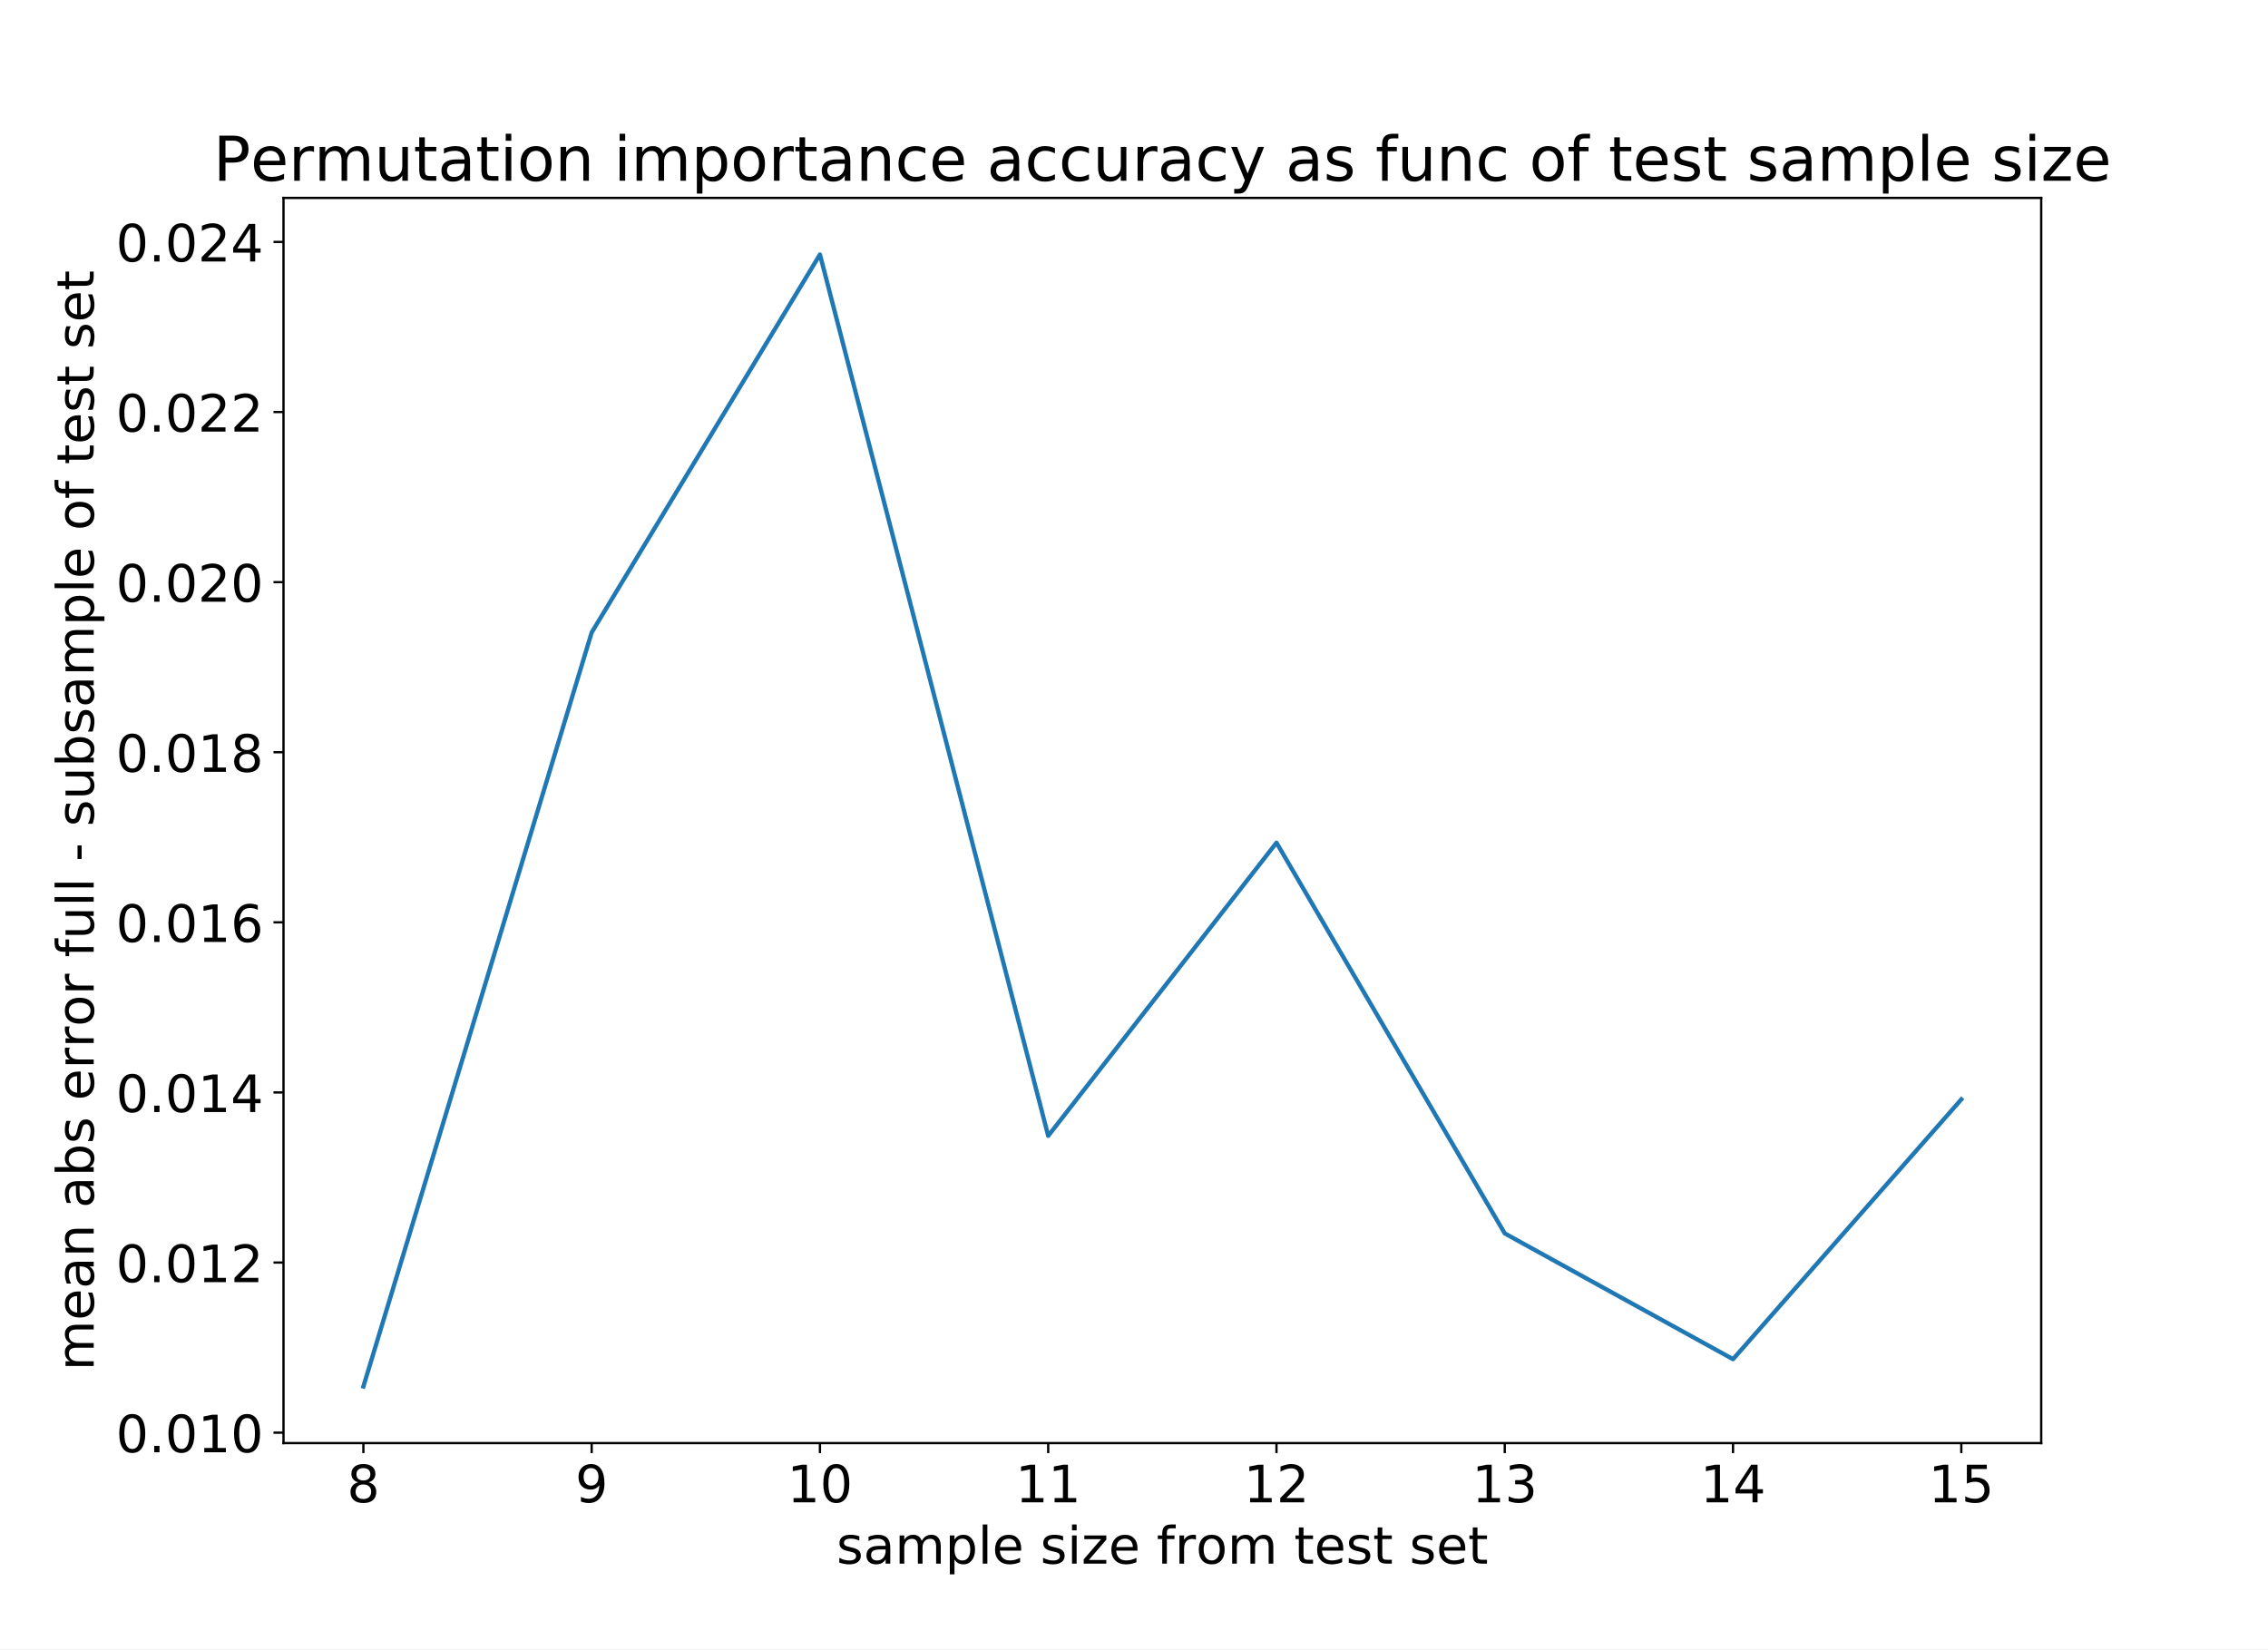
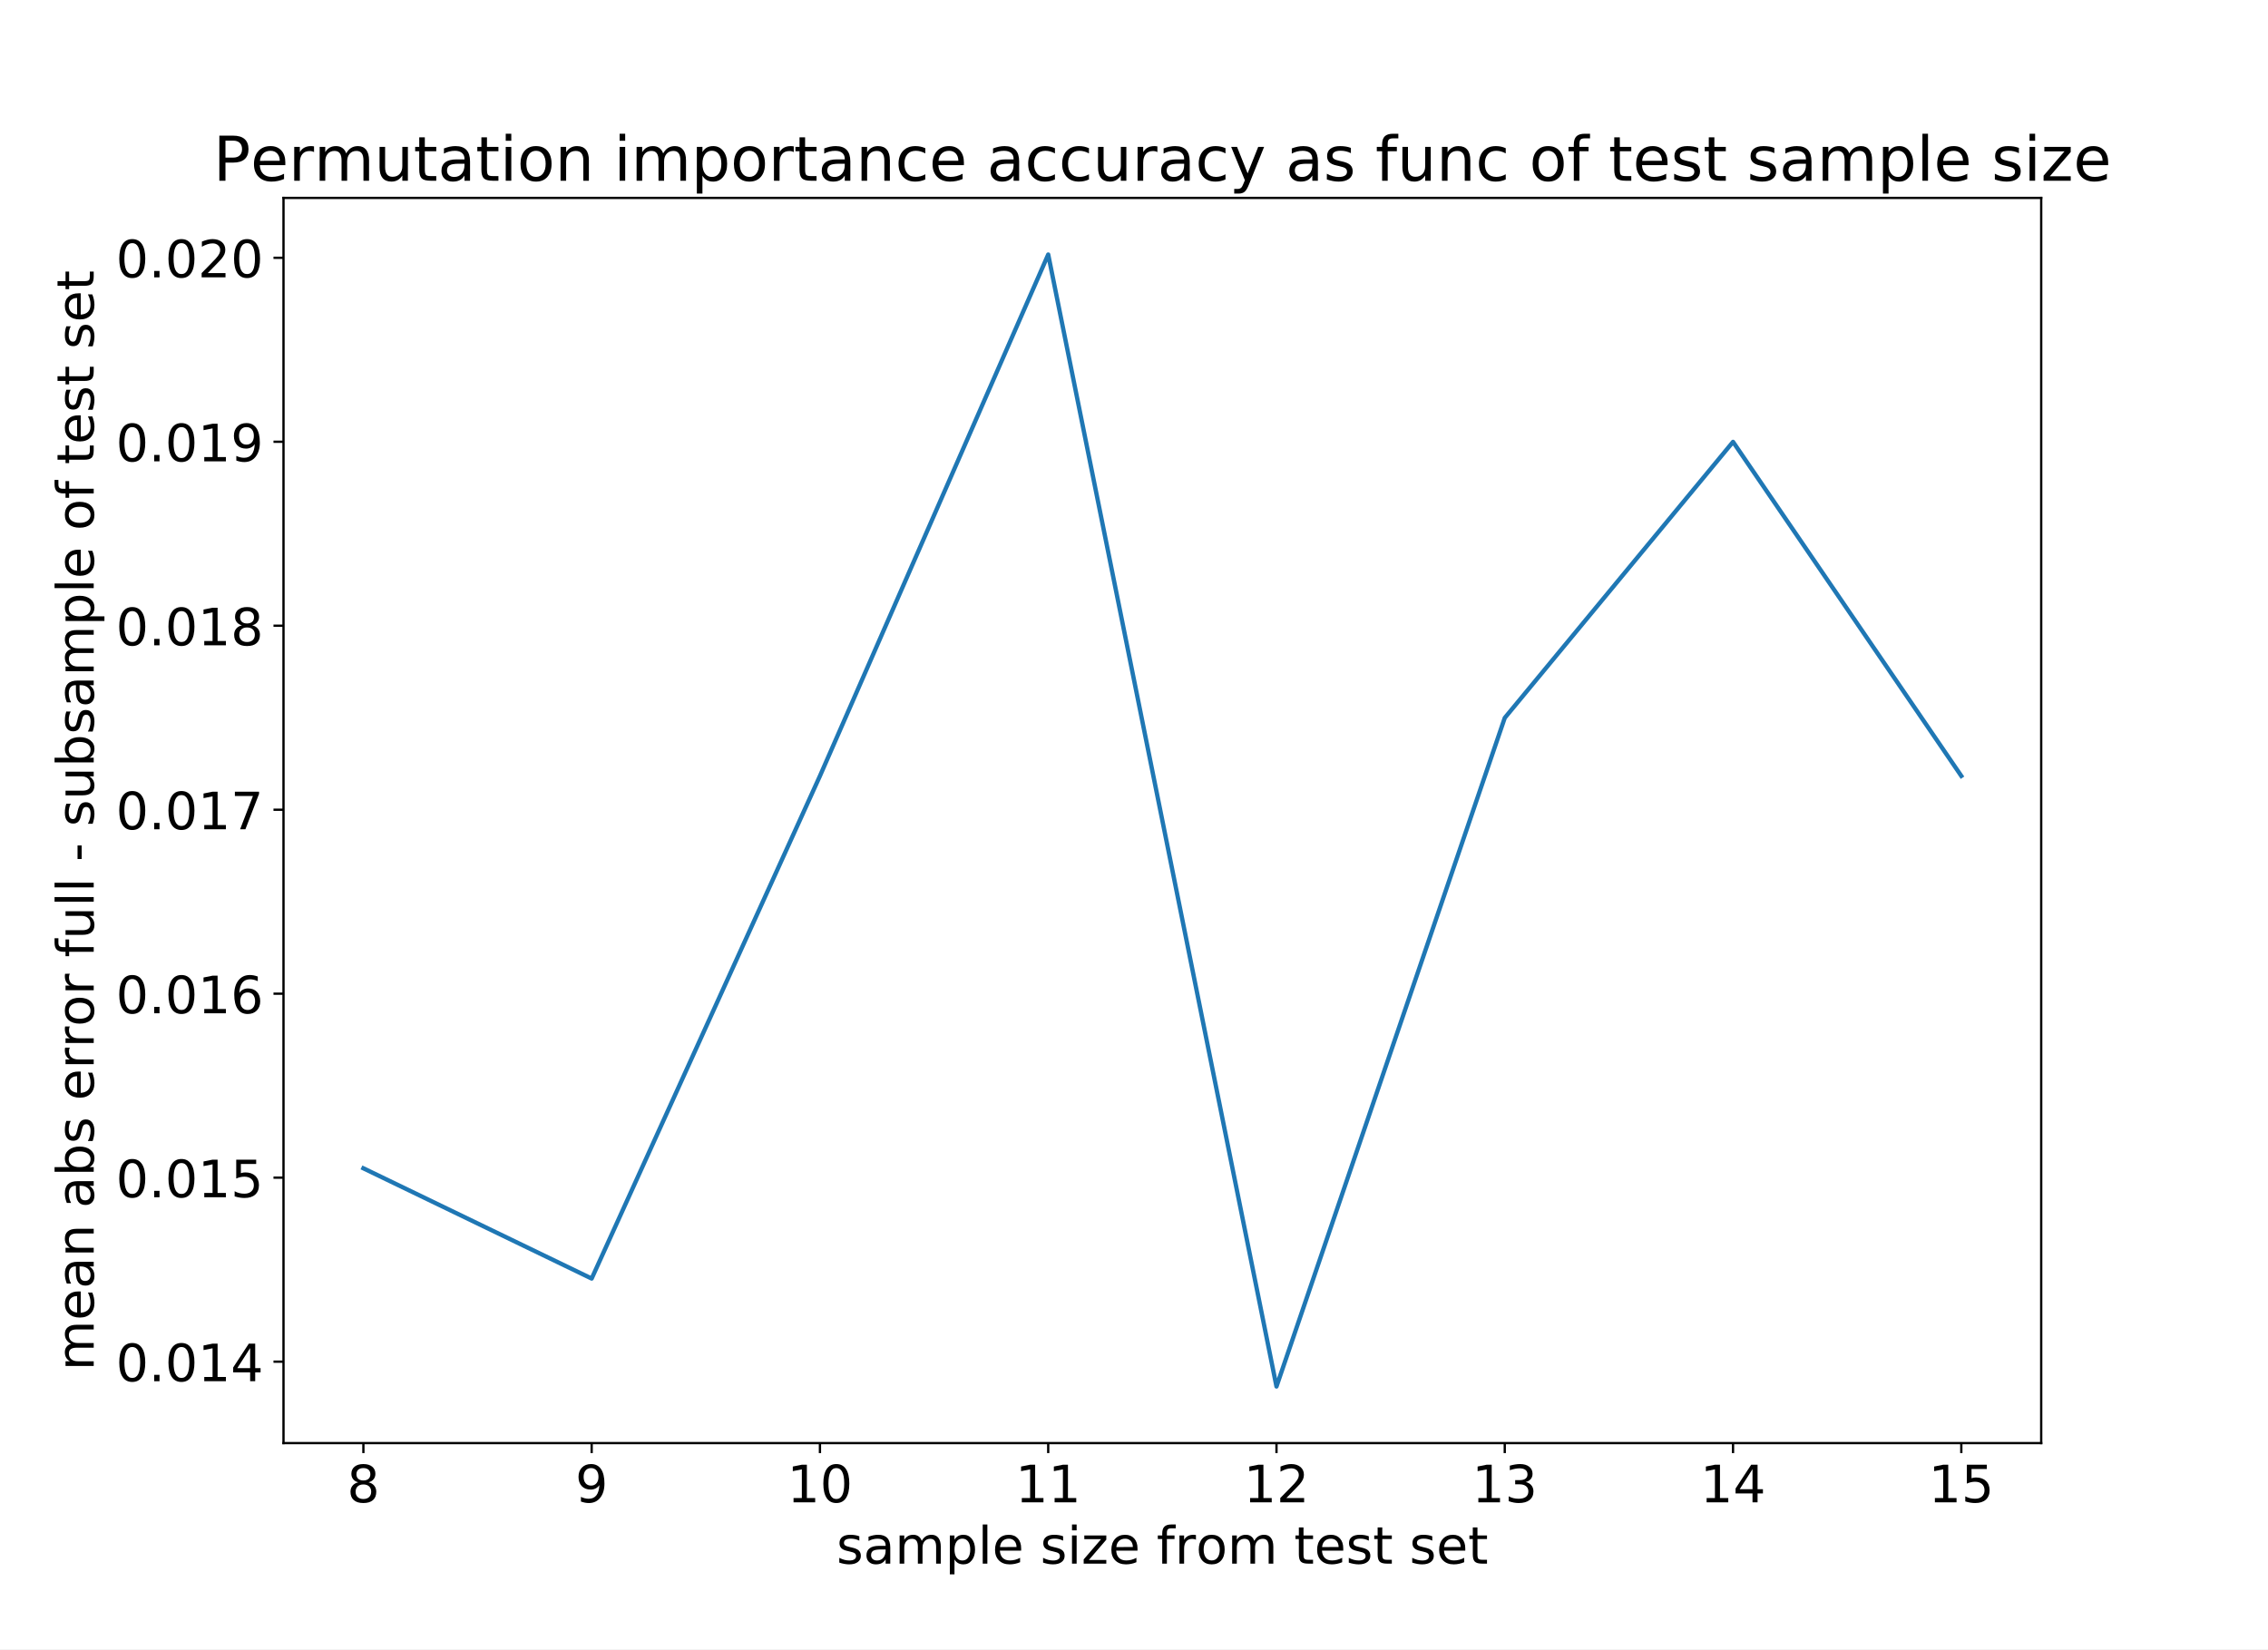
<svg xmlns="http://www.w3.org/2000/svg" xmlns:xlink="http://www.w3.org/1999/xlink" height="576pt" version="1.1" viewBox="0 0 792 576" width="792pt">
  <defs>
    <style type="text/css">
*{stroke-linecap:butt;stroke-linejoin:round;}
  </style>
  </defs>
  <g id="figure_1">
    <g id="patch_1">
      <path d="M 0 576  L 792 576  L 792 0  L 0 0  z " style="fill:#ffffff;" />
    </g>
    <g id="axes_1">
      <g id="patch_2">
        <path d="M 99 504  L 712.8 504  L 712.8 69.12  L 99 69.12  z " style="fill:#ffffff;" />
      </g>
      <g id="matplotlib.axis_1">
        <g id="xtick_1">
          <g id="line2d_1">
            <defs>
-               <path d="M 0 0  L 0 3.5  " id="m0c2bac7cc8" style="stroke:#000000;stroke-width:0.8;" />
-             </defs>
-             <g>
-               <use style="stroke:#000000;stroke-width:0.8;" x="126.9" xlink:href="#m0c2bac7cc8" y="504" />
+               <path d="M 0 0  L 0 3.5  " id="m11487f6106" style="stroke:#000000;stroke-width:0.8;" />
+             </defs>
+             <g>
+               <use style="stroke:#000000;stroke-width:0.8;" x="126.9" xlink:href="#m11487f6106" y="504" />
            </g>
          </g>
          <g id="text_1">
            <defs>
              <path d="M 31.781 34.625  Q 24.75 34.625 20.719 30.859  Q 16.703 27.094 16.703 20.516  Q 16.703 13.922 20.719 10.156  Q 24.75 6.391 31.781 6.391  Q 38.812 6.391 42.859 10.172  Q 46.922 13.969 46.922 20.516  Q 46.922 27.094 42.891 30.859  Q 38.875 34.625 31.781 34.625  z M 21.922 38.812  Q 15.578 40.375 12.031 44.719  Q 8.5 49.078 8.5 55.328  Q 8.5 64.062 14.719 69.141  Q 20.953 74.219 31.781 74.219  Q 42.672 74.219 48.875 69.141  Q 55.078 64.062 55.078 55.328  Q 55.078 49.078 51.531 44.719  Q 48 40.375 41.703 38.812  Q 48.828 37.156 52.797 32.312  Q 56.781 27.484 56.781 20.516  Q 56.781 9.906 50.312 4.234  Q 43.844 -1.422 31.781 -1.422  Q 19.734 -1.422 13.25 4.234  Q 6.781 9.906 6.781 20.516  Q 6.781 27.484 10.781 32.312  Q 14.797 37.156 21.922 38.812  z M 18.312 54.391  Q 18.312 48.734 21.844 45.562  Q 25.391 42.391 31.781 42.391  Q 38.141 42.391 41.719 45.562  Q 45.312 48.734 45.312 54.391  Q 45.312 60.062 41.719 63.234  Q 38.141 66.406 31.781 66.406  Q 25.391 66.406 21.844 63.234  Q 18.312 60.062 18.312 54.391  z " id="DejaVuSans-56" />
            </defs>
            <g transform="translate(121.1737 524.6772)scale(0.18 -0.18)">
              <use xlink:href="#DejaVuSans-56" />
            </g>
          </g>
        </g>
        <g id="xtick_2">
          <g id="line2d_2">
            <g>
-               <use style="stroke:#000000;stroke-width:0.8;" x="206.614" xlink:href="#m0c2bac7cc8" y="504" />
+               <use style="stroke:#000000;stroke-width:0.8;" x="206.614" xlink:href="#m11487f6106" y="504" />
            </g>
          </g>
          <g id="text_2">
            <defs>
              <path d="M 10.984 1.516  L 10.984 10.5  Q 14.703 8.734 18.5 7.812  Q 22.312 6.891 25.984 6.891  Q 35.75 6.891 40.891 13.453  Q 46.047 20.016 46.781 33.406  Q 43.953 29.203 39.594 26.953  Q 35.25 24.703 29.984 24.703  Q 19.047 24.703 12.672 31.312  Q 6.297 37.938 6.297 49.422  Q 6.297 60.641 12.938 67.422  Q 19.578 74.219 30.609 74.219  Q 43.266 74.219 49.922 64.516  Q 56.594 54.828 56.594 36.375  Q 56.594 19.141 48.406 8.859  Q 40.234 -1.422 26.422 -1.422  Q 22.703 -1.422 18.891 -0.688  Q 15.094 0.047 10.984 1.516  z M 30.609 32.422  Q 37.25 32.422 41.125 36.953  Q 45.016 41.5 45.016 49.422  Q 45.016 57.281 41.125 61.844  Q 37.25 66.406 30.609 66.406  Q 23.969 66.406 20.094 61.844  Q 16.219 57.281 16.219 49.422  Q 16.219 41.5 20.094 36.953  Q 23.969 32.422 30.609 32.422  z " id="DejaVuSans-57" />
            </defs>
            <g transform="translate(200.888 524.6772)scale(0.18 -0.18)">
              <use xlink:href="#DejaVuSans-57" />
            </g>
          </g>
        </g>
        <g id="xtick_3">
          <g id="line2d_3">
            <g>
-               <use style="stroke:#000000;stroke-width:0.8;" x="286.329" xlink:href="#m0c2bac7cc8" y="504" />
+               <use style="stroke:#000000;stroke-width:0.8;" x="286.329" xlink:href="#m11487f6106" y="504" />
            </g>
          </g>
          <g id="text_3">
            <defs>
              <path d="M 12.406 8.297  L 28.516 8.297  L 28.516 63.922  L 10.984 60.406  L 10.984 69.391  L 28.422 72.906  L 38.281 72.906  L 38.281 8.297  L 54.391 8.297  L 54.391 0  L 12.406 0  z " id="DejaVuSans-49" />
              <path d="M 31.781 66.406  Q 24.172 66.406 20.328 58.906  Q 16.5 51.422 16.5 36.375  Q 16.5 21.391 20.328 13.891  Q 24.172 6.391 31.781 6.391  Q 39.453 6.391 43.281 13.891  Q 47.125 21.391 47.125 36.375  Q 47.125 51.422 43.281 58.906  Q 39.453 66.406 31.781 66.406  z M 31.781 74.219  Q 44.047 74.219 50.516 64.516  Q 56.984 54.828 56.984 36.375  Q 56.984 17.969 50.516 8.266  Q 44.047 -1.422 31.781 -1.422  Q 19.531 -1.422 13.062 8.266  Q 6.594 17.969 6.594 36.375  Q 6.594 54.828 13.062 64.516  Q 19.531 74.219 31.781 74.219  z " id="DejaVuSans-48" />
            </defs>
            <g transform="translate(274.8761 524.6772)scale(0.18 -0.18)">
              <use xlink:href="#DejaVuSans-49" />
              <use x="63.623" xlink:href="#DejaVuSans-48" />
            </g>
          </g>
        </g>
        <g id="xtick_4">
          <g id="line2d_4">
            <g>
-               <use style="stroke:#000000;stroke-width:0.8;" x="366.043" xlink:href="#m0c2bac7cc8" y="504" />
+               <use style="stroke:#000000;stroke-width:0.8;" x="366.043" xlink:href="#m11487f6106" y="504" />
            </g>
          </g>
          <g id="text_4">
            <g transform="translate(354.5904 524.6772)scale(0.18 -0.18)">
              <use xlink:href="#DejaVuSans-49" />
              <use x="63.623" xlink:href="#DejaVuSans-49" />
            </g>
          </g>
        </g>
        <g id="xtick_5">
          <g id="line2d_5">
            <g>
-               <use style="stroke:#000000;stroke-width:0.8;" x="445.757" xlink:href="#m0c2bac7cc8" y="504" />
+               <use style="stroke:#000000;stroke-width:0.8;" x="445.757" xlink:href="#m11487f6106" y="504" />
            </g>
          </g>
          <g id="text_5">
            <defs>
              <path d="M 19.188 8.297  L 53.609 8.297  L 53.609 0  L 7.328 0  L 7.328 8.297  Q 12.938 14.109 22.625 23.891  Q 32.328 33.688 34.812 36.531  Q 39.547 41.844 41.422 45.531  Q 43.312 49.219 43.312 52.781  Q 43.312 58.594 39.234 62.25  Q 35.156 65.922 28.609 65.922  Q 23.969 65.922 18.812 64.312  Q 13.672 62.703 7.812 59.422  L 7.812 69.391  Q 13.766 71.781 18.938 73  Q 24.125 74.219 28.422 74.219  Q 39.75 74.219 46.484 68.547  Q 53.219 62.891 53.219 53.422  Q 53.219 48.922 51.531 44.891  Q 49.859 40.875 45.406 35.406  Q 44.188 33.984 37.641 27.219  Q 31.109 20.453 19.188 8.297  z " id="DejaVuSans-50" />
            </defs>
            <g transform="translate(434.3046 524.6772)scale(0.18 -0.18)">
              <use xlink:href="#DejaVuSans-49" />
              <use x="63.623" xlink:href="#DejaVuSans-50" />
            </g>
          </g>
        </g>
        <g id="xtick_6">
          <g id="line2d_6">
            <g>
-               <use style="stroke:#000000;stroke-width:0.8;" x="525.471" xlink:href="#m0c2bac7cc8" y="504" />
+               <use style="stroke:#000000;stroke-width:0.8;" x="525.471" xlink:href="#m11487f6106" y="504" />
            </g>
          </g>
          <g id="text_6">
            <defs>
              <path d="M 40.578 39.312  Q 47.656 37.797 51.625 33  Q 55.609 28.219 55.609 21.188  Q 55.609 10.406 48.188 4.484  Q 40.766 -1.422 27.094 -1.422  Q 22.516 -1.422 17.656 -0.516  Q 12.797 0.391 7.625 2.203  L 7.625 11.719  Q 11.719 9.328 16.594 8.109  Q 21.484 6.891 26.812 6.891  Q 36.078 6.891 40.938 10.547  Q 45.797 14.203 45.797 21.188  Q 45.797 27.641 41.281 31.266  Q 36.766 34.906 28.719 34.906  L 20.219 34.906  L 20.219 43.016  L 29.109 43.016  Q 36.375 43.016 40.234 45.922  Q 44.094 48.828 44.094 54.297  Q 44.094 59.906 40.109 62.906  Q 36.141 65.922 28.719 65.922  Q 24.656 65.922 20.016 65.031  Q 15.375 64.156 9.812 62.312  L 9.812 71.094  Q 15.438 72.656 20.344 73.438  Q 25.25 74.219 29.594 74.219  Q 40.828 74.219 47.359 69.109  Q 53.906 64.016 53.906 55.328  Q 53.906 49.266 50.438 45.094  Q 46.969 40.922 40.578 39.312  z " id="DejaVuSans-51" />
            </defs>
            <g transform="translate(514.0189 524.6772)scale(0.18 -0.18)">
              <use xlink:href="#DejaVuSans-49" />
              <use x="63.623" xlink:href="#DejaVuSans-51" />
            </g>
          </g>
        </g>
        <g id="xtick_7">
          <g id="line2d_7">
            <g>
-               <use style="stroke:#000000;stroke-width:0.8;" x="605.186" xlink:href="#m0c2bac7cc8" y="504" />
+               <use style="stroke:#000000;stroke-width:0.8;" x="605.186" xlink:href="#m11487f6106" y="504" />
            </g>
          </g>
          <g id="text_7">
            <defs>
              <path d="M 37.797 64.312  L 12.891 25.391  L 37.797 25.391  z M 35.203 72.906  L 47.609 72.906  L 47.609 25.391  L 58.016 25.391  L 58.016 17.188  L 47.609 17.188  L 47.609 0  L 37.797 0  L 37.797 17.188  L 4.891 17.188  L 4.891 26.703  z " id="DejaVuSans-52" />
            </defs>
            <g transform="translate(593.7332 524.6772)scale(0.18 -0.18)">
              <use xlink:href="#DejaVuSans-49" />
              <use x="63.623" xlink:href="#DejaVuSans-52" />
            </g>
          </g>
        </g>
        <g id="xtick_8">
          <g id="line2d_8">
            <g>
-               <use style="stroke:#000000;stroke-width:0.8;" x="684.9" xlink:href="#m0c2bac7cc8" y="504" />
+               <use style="stroke:#000000;stroke-width:0.8;" x="684.9" xlink:href="#m11487f6106" y="504" />
            </g>
          </g>
          <g id="text_8">
            <defs>
              <path d="M 10.797 72.906  L 49.516 72.906  L 49.516 64.594  L 19.828 64.594  L 19.828 46.734  Q 21.969 47.469 24.109 47.828  Q 26.266 48.188 28.422 48.188  Q 40.625 48.188 47.75 41.5  Q 54.891 34.812 54.891 23.391  Q 54.891 11.625 47.562 5.094  Q 40.234 -1.422 26.906 -1.422  Q 22.312 -1.422 17.547 -0.641  Q 12.797 0.141 7.719 1.703  L 7.719 11.625  Q 12.109 9.234 16.797 8.062  Q 21.484 6.891 26.703 6.891  Q 35.156 6.891 40.078 11.328  Q 45.016 15.766 45.016 23.391  Q 45.016 31 40.078 35.438  Q 35.156 39.891 26.703 39.891  Q 22.75 39.891 18.812 39.016  Q 14.891 38.141 10.797 36.281  z " id="DejaVuSans-53" />
            </defs>
            <g transform="translate(673.4475 524.6772)scale(0.18 -0.18)">
              <use xlink:href="#DejaVuSans-49" />
              <use x="63.623" xlink:href="#DejaVuSans-53" />
            </g>
          </g>
        </g>
        <g id="text_9">
          <defs>
            <path d="M 44.281 53.078  L 44.281 44.578  Q 40.484 46.531 36.375 47.5  Q 32.281 48.484 27.875 48.484  Q 21.188 48.484 17.844 46.438  Q 14.5 44.391 14.5 40.281  Q 14.5 37.156 16.891 35.375  Q 19.281 33.594 26.516 31.984  L 29.594 31.297  Q 39.156 29.25 43.188 25.516  Q 47.219 21.781 47.219 15.094  Q 47.219 7.469 41.188 3.016  Q 35.156 -1.422 24.609 -1.422  Q 20.219 -1.422 15.453 -0.562  Q 10.688 0.297 5.422 2  L 5.422 11.281  Q 10.406 8.688 15.234 7.391  Q 20.062 6.109 24.812 6.109  Q 31.156 6.109 34.562 8.281  Q 37.984 10.453 37.984 14.406  Q 37.984 18.062 35.516 20.016  Q 33.062 21.969 24.703 23.781  L 21.578 24.516  Q 13.234 26.266 9.516 29.906  Q 5.812 33.547 5.812 39.891  Q 5.812 47.609 11.281 51.797  Q 16.75 56 26.812 56  Q 31.781 56 36.172 55.266  Q 40.578 54.547 44.281 53.078  z " id="DejaVuSans-115" />
            <path d="M 34.281 27.484  Q 23.391 27.484 19.188 25  Q 14.984 22.516 14.984 16.5  Q 14.984 11.719 18.141 8.906  Q 21.297 6.109 26.703 6.109  Q 34.188 6.109 38.703 11.406  Q 43.219 16.703 43.219 25.484  L 43.219 27.484  z M 52.203 31.203  L 52.203 0  L 43.219 0  L 43.219 8.297  Q 40.141 3.328 35.547 0.953  Q 30.953 -1.422 24.312 -1.422  Q 15.922 -1.422 10.953 3.297  Q 6 8.016 6 15.922  Q 6 25.141 12.172 29.828  Q 18.359 34.516 30.609 34.516  L 43.219 34.516  L 43.219 35.406  Q 43.219 41.609 39.141 45  Q 35.062 48.391 27.688 48.391  Q 23 48.391 18.547 47.266  Q 14.109 46.141 10.016 43.891  L 10.016 52.203  Q 14.938 54.109 19.578 55.047  Q 24.219 56 28.609 56  Q 40.484 56 46.344 49.844  Q 52.203 43.703 52.203 31.203  z " id="DejaVuSans-97" />
            <path d="M 52 44.188  Q 55.375 50.25 60.062 53.125  Q 64.75 56 71.094 56  Q 79.641 56 84.281 50.016  Q 88.922 44.047 88.922 33.016  L 88.922 0  L 79.891 0  L 79.891 32.719  Q 79.891 40.578 77.094 44.375  Q 74.312 48.188 68.609 48.188  Q 61.625 48.188 57.562 43.547  Q 53.516 38.922 53.516 30.906  L 53.516 0  L 44.484 0  L 44.484 32.719  Q 44.484 40.625 41.703 44.406  Q 38.922 48.188 33.109 48.188  Q 26.219 48.188 22.156 43.531  Q 18.109 38.875 18.109 30.906  L 18.109 0  L 9.078 0  L 9.078 54.688  L 18.109 54.688  L 18.109 46.188  Q 21.188 51.219 25.484 53.609  Q 29.781 56 35.688 56  Q 41.656 56 45.828 52.969  Q 50 49.953 52 44.188  z " id="DejaVuSans-109" />
            <path d="M 18.109 8.203  L 18.109 -20.797  L 9.078 -20.797  L 9.078 54.688  L 18.109 54.688  L 18.109 46.391  Q 20.953 51.266 25.266 53.625  Q 29.594 56 35.594 56  Q 45.562 56 51.781 48.094  Q 58.016 40.188 58.016 27.297  Q 58.016 14.406 51.781 6.484  Q 45.562 -1.422 35.594 -1.422  Q 29.594 -1.422 25.266 0.953  Q 20.953 3.328 18.109 8.203  z M 48.688 27.297  Q 48.688 37.203 44.609 42.844  Q 40.531 48.484 33.406 48.484  Q 26.266 48.484 22.188 42.844  Q 18.109 37.203 18.109 27.297  Q 18.109 17.391 22.188 11.75  Q 26.266 6.109 33.406 6.109  Q 40.531 6.109 44.609 11.75  Q 48.688 17.391 48.688 27.297  z " id="DejaVuSans-112" />
            <path d="M 9.422 75.984  L 18.406 75.984  L 18.406 0  L 9.422 0  z " id="DejaVuSans-108" />
            <path d="M 56.203 29.594  L 56.203 25.203  L 14.891 25.203  Q 15.484 15.922 20.484 11.062  Q 25.484 6.203 34.422 6.203  Q 39.594 6.203 44.453 7.469  Q 49.312 8.734 54.109 11.281  L 54.109 2.781  Q 49.266 0.734 44.188 -0.344  Q 39.109 -1.422 33.891 -1.422  Q 20.797 -1.422 13.156 6.188  Q 5.516 13.812 5.516 26.812  Q 5.516 40.234 12.766 48.109  Q 20.016 56 32.328 56  Q 43.359 56 49.781 48.891  Q 56.203 41.797 56.203 29.594  z M 47.219 32.234  Q 47.125 39.594 43.094 43.984  Q 39.062 48.391 32.422 48.391  Q 24.906 48.391 20.391 44.141  Q 15.875 39.891 15.188 32.172  z " id="DejaVuSans-101" />
            <path id="DejaVuSans-32" />
            <path d="M 9.422 54.688  L 18.406 54.688  L 18.406 0  L 9.422 0  z M 9.422 75.984  L 18.406 75.984  L 18.406 64.594  L 9.422 64.594  z " id="DejaVuSans-105" />
            <path d="M 5.516 54.688  L 48.188 54.688  L 48.188 46.484  L 14.406 7.172  L 48.188 7.172  L 48.188 0  L 4.297 0  L 4.297 8.203  L 38.094 47.516  L 5.516 47.516  z " id="DejaVuSans-122" />
            <path d="M 37.109 75.984  L 37.109 68.5  L 28.516 68.5  Q 23.688 68.5 21.797 66.547  Q 19.922 64.594 19.922 59.516  L 19.922 54.688  L 34.719 54.688  L 34.719 47.703  L 19.922 47.703  L 19.922 0  L 10.891 0  L 10.891 47.703  L 2.297 47.703  L 2.297 54.688  L 10.891 54.688  L 10.891 58.5  Q 10.891 67.625 15.141 71.797  Q 19.391 75.984 28.609 75.984  z " id="DejaVuSans-102" />
            <path d="M 41.109 46.297  Q 39.594 47.172 37.812 47.578  Q 36.031 48 33.891 48  Q 26.266 48 22.188 43.047  Q 18.109 38.094 18.109 28.812  L 18.109 0  L 9.078 0  L 9.078 54.688  L 18.109 54.688  L 18.109 46.188  Q 20.953 51.172 25.484 53.578  Q 30.031 56 36.531 56  Q 37.453 56 38.578 55.875  Q 39.703 55.766 41.062 55.516  z " id="DejaVuSans-114" />
            <path d="M 30.609 48.391  Q 23.391 48.391 19.188 42.75  Q 14.984 37.109 14.984 27.297  Q 14.984 17.484 19.156 11.844  Q 23.344 6.203 30.609 6.203  Q 37.797 6.203 41.984 11.859  Q 46.188 17.531 46.188 27.297  Q 46.188 37.016 41.984 42.703  Q 37.797 48.391 30.609 48.391  z M 30.609 56  Q 42.328 56 49.016 48.375  Q 55.719 40.766 55.719 27.297  Q 55.719 13.875 49.016 6.219  Q 42.328 -1.422 30.609 -1.422  Q 18.844 -1.422 12.172 6.219  Q 5.516 13.875 5.516 27.297  Q 5.516 40.766 12.172 48.375  Q 18.844 56 30.609 56  z " id="DejaVuSans-111" />
            <path d="M 18.312 70.219  L 18.312 54.688  L 36.812 54.688  L 36.812 47.703  L 18.312 47.703  L 18.312 18.016  Q 18.312 11.328 20.141 9.422  Q 21.969 7.516 27.594 7.516  L 36.812 7.516  L 36.812 0  L 27.594 0  Q 17.188 0 13.234 3.875  Q 9.281 7.766 9.281 18.016  L 9.281 47.703  L 2.688 47.703  L 2.688 54.688  L 9.281 54.688  L 9.281 70.219  z " id="DejaVuSans-116" />
          </defs>
          <g transform="translate(292.1105 546.0978)scale(0.18 -0.18)">
            <use xlink:href="#DejaVuSans-115" />
            <use x="52.1" xlink:href="#DejaVuSans-97" />
            <use x="113.379" xlink:href="#DejaVuSans-109" />
            <use x="210.791" xlink:href="#DejaVuSans-112" />
            <use x="274.268" xlink:href="#DejaVuSans-108" />
            <use x="302.051" xlink:href="#DejaVuSans-101" />
            <use x="363.574" xlink:href="#DejaVuSans-32" />
            <use x="395.361" xlink:href="#DejaVuSans-115" />
            <use x="447.461" xlink:href="#DejaVuSans-105" />
            <use x="475.244" xlink:href="#DejaVuSans-122" />
            <use x="527.734" xlink:href="#DejaVuSans-101" />
            <use x="589.258" xlink:href="#DejaVuSans-32" />
            <use x="621.045" xlink:href="#DejaVuSans-102" />
            <use x="656.25" xlink:href="#DejaVuSans-114" />
            <use x="697.332" xlink:href="#DejaVuSans-111" />
            <use x="758.514" xlink:href="#DejaVuSans-109" />
            <use x="855.926" xlink:href="#DejaVuSans-32" />
            <use x="887.713" xlink:href="#DejaVuSans-116" />
            <use x="926.922" xlink:href="#DejaVuSans-101" />
            <use x="988.445" xlink:href="#DejaVuSans-115" />
            <use x="1040.545" xlink:href="#DejaVuSans-116" />
            <use x="1079.754" xlink:href="#DejaVuSans-32" />
            <use x="1111.541" xlink:href="#DejaVuSans-115" />
            <use x="1163.641" xlink:href="#DejaVuSans-101" />
            <use x="1225.164" xlink:href="#DejaVuSans-116" />
          </g>
        </g>
      </g>
      <g id="matplotlib.axis_2">
        <g id="ytick_1">
          <g id="line2d_9">
            <defs>
-               <path d="M 0 0  L -3.5 0  " id="m81a4ec879d" style="stroke:#000000;stroke-width:0.8;" />
-             </defs>
-             <g>
-               <use style="stroke:#000000;stroke-width:0.8;" x="99" xlink:href="#m81a4ec879d" y="500.36" />
+               <path d="M 0 0  L -3.5 0  " id="mc5f21bf740" style="stroke:#000000;stroke-width:0.8;" />
+             </defs>
+             <g>
+               <use style="stroke:#000000;stroke-width:0.8;" x="99" xlink:href="#mc5f21bf740" y="475.552" />
            </g>
          </g>
          <g id="text_10">
            <defs>
              <path d="M 10.688 12.406  L 21 12.406  L 21 0  L 10.688 0  z " id="DejaVuSans-46" />
            </defs>
-             <g transform="translate(40.46937 507.1983)scale(0.18 -0.18)">
-               <use xlink:href="#DejaVuSans-48" />
-               <use x="63.623" xlink:href="#DejaVuSans-46" />
-               <use x="95.41" xlink:href="#DejaVuSans-48" />
-               <use x="159.033" xlink:href="#DejaVuSans-49" />
-               <use x="222.656" xlink:href="#DejaVuSans-48" />
+             <g transform="translate(40.46937 482.3902)scale(0.18 -0.18)">
+               <use xlink:href="#DejaVuSans-48" />
+               <use x="63.623" xlink:href="#DejaVuSans-46" />
+               <use x="95.41" xlink:href="#DejaVuSans-48" />
+               <use x="159.033" xlink:href="#DejaVuSans-49" />
+               <use x="222.656" xlink:href="#DejaVuSans-52" />
            </g>
          </g>
        </g>
        <g id="ytick_2">
          <g id="line2d_10">
            <g>
-               <use style="stroke:#000000;stroke-width:0.8;" x="99" xlink:href="#m81a4ec879d" y="440.95" />
+               <use style="stroke:#000000;stroke-width:0.8;" x="99" xlink:href="#mc5f21bf740" y="411.297" />
            </g>
          </g>
          <g id="text_11">
-             <g transform="translate(40.46937 447.7884)scale(0.18 -0.18)">
-               <use xlink:href="#DejaVuSans-48" />
-               <use x="63.623" xlink:href="#DejaVuSans-46" />
-               <use x="95.41" xlink:href="#DejaVuSans-48" />
-               <use x="159.033" xlink:href="#DejaVuSans-49" />
-               <use x="222.656" xlink:href="#DejaVuSans-50" />
+             <g transform="translate(40.46937 418.136)scale(0.18 -0.18)">
+               <use xlink:href="#DejaVuSans-48" />
+               <use x="63.623" xlink:href="#DejaVuSans-46" />
+               <use x="95.41" xlink:href="#DejaVuSans-48" />
+               <use x="159.033" xlink:href="#DejaVuSans-49" />
+               <use x="222.656" xlink:href="#DejaVuSans-53" />
            </g>
          </g>
        </g>
        <g id="ytick_3">
          <g id="line2d_11">
            <g>
-               <use style="stroke:#000000;stroke-width:0.8;" x="99" xlink:href="#m81a4ec879d" y="381.54" />
+               <use style="stroke:#000000;stroke-width:0.8;" x="99" xlink:href="#mc5f21bf740" y="347.043" />
            </g>
          </g>
          <g id="text_12">
-             <g transform="translate(40.46937 388.3784)scale(0.18 -0.18)">
-               <use xlink:href="#DejaVuSans-48" />
-               <use x="63.623" xlink:href="#DejaVuSans-46" />
-               <use x="95.41" xlink:href="#DejaVuSans-48" />
-               <use x="159.033" xlink:href="#DejaVuSans-49" />
-               <use x="222.656" xlink:href="#DejaVuSans-52" />
+             <defs>
+               <path d="M 33.016 40.375  Q 26.375 40.375 22.484 35.828  Q 18.609 31.297 18.609 23.391  Q 18.609 15.531 22.484 10.953  Q 26.375 6.391 33.016 6.391  Q 39.656 6.391 43.531 10.953  Q 47.406 15.531 47.406 23.391  Q 47.406 31.297 43.531 35.828  Q 39.656 40.375 33.016 40.375  z M 52.594 71.297  L 52.594 62.312  Q 48.875 64.062 45.094 64.984  Q 41.312 65.922 37.594 65.922  Q 27.828 65.922 22.672 59.328  Q 17.531 52.734 16.797 39.406  Q 19.672 43.656 24.016 45.922  Q 28.375 48.188 33.594 48.188  Q 44.578 48.188 50.953 41.516  Q 57.328 34.859 57.328 23.391  Q 57.328 12.156 50.688 5.359  Q 44.047 -1.422 33.016 -1.422  Q 20.359 -1.422 13.672 8.266  Q 6.984 17.969 6.984 36.375  Q 6.984 53.656 15.188 63.938  Q 23.391 74.219 37.203 74.219  Q 40.922 74.219 44.703 73.484  Q 48.484 72.75 52.594 71.297  z " id="DejaVuSans-54" />
+             </defs>
+             <g transform="translate(40.46937 353.8818)scale(0.18 -0.18)">
+               <use xlink:href="#DejaVuSans-48" />
+               <use x="63.623" xlink:href="#DejaVuSans-46" />
+               <use x="95.41" xlink:href="#DejaVuSans-48" />
+               <use x="159.033" xlink:href="#DejaVuSans-49" />
+               <use x="222.656" xlink:href="#DejaVuSans-54" />
            </g>
          </g>
        </g>
        <g id="ytick_4">
          <g id="line2d_12">
            <g>
-               <use style="stroke:#000000;stroke-width:0.8;" x="99" xlink:href="#m81a4ec879d" y="322.13" />
+               <use style="stroke:#000000;stroke-width:0.8;" x="99" xlink:href="#mc5f21bf740" y="282.789" />
            </g>
          </g>
          <g id="text_13">
            <defs>
-               <path d="M 33.016 40.375  Q 26.375 40.375 22.484 35.828  Q 18.609 31.297 18.609 23.391  Q 18.609 15.531 22.484 10.953  Q 26.375 6.391 33.016 6.391  Q 39.656 6.391 43.531 10.953  Q 47.406 15.531 47.406 23.391  Q 47.406 31.297 43.531 35.828  Q 39.656 40.375 33.016 40.375  z M 52.594 71.297  L 52.594 62.312  Q 48.875 64.062 45.094 64.984  Q 41.312 65.922 37.594 65.922  Q 27.828 65.922 22.672 59.328  Q 17.531 52.734 16.797 39.406  Q 19.672 43.656 24.016 45.922  Q 28.375 48.188 33.594 48.188  Q 44.578 48.188 50.953 41.516  Q 57.328 34.859 57.328 23.391  Q 57.328 12.156 50.688 5.359  Q 44.047 -1.422 33.016 -1.422  Q 20.359 -1.422 13.672 8.266  Q 6.984 17.969 6.984 36.375  Q 6.984 53.656 15.188 63.938  Q 23.391 74.219 37.203 74.219  Q 40.922 74.219 44.703 73.484  Q 48.484 72.75 52.594 71.297  z " id="DejaVuSans-54" />
-             </defs>
-             <g transform="translate(40.46937 328.9684)scale(0.18 -0.18)">
-               <use xlink:href="#DejaVuSans-48" />
-               <use x="63.623" xlink:href="#DejaVuSans-46" />
-               <use x="95.41" xlink:href="#DejaVuSans-48" />
-               <use x="159.033" xlink:href="#DejaVuSans-49" />
-               <use x="222.656" xlink:href="#DejaVuSans-54" />
+               <path d="M 8.203 72.906  L 55.078 72.906  L 55.078 68.703  L 28.609 0  L 18.312 0  L 43.219 64.594  L 8.203 64.594  z " id="DejaVuSans-55" />
+             </defs>
+             <g transform="translate(40.46937 289.6277)scale(0.18 -0.18)">
+               <use xlink:href="#DejaVuSans-48" />
+               <use x="63.623" xlink:href="#DejaVuSans-46" />
+               <use x="95.41" xlink:href="#DejaVuSans-48" />
+               <use x="159.033" xlink:href="#DejaVuSans-49" />
+               <use x="222.656" xlink:href="#DejaVuSans-55" />
            </g>
          </g>
        </g>
        <g id="ytick_5">
          <g id="line2d_13">
            <g>
-               <use style="stroke:#000000;stroke-width:0.8;" x="99" xlink:href="#m81a4ec879d" y="262.72" />
+               <use style="stroke:#000000;stroke-width:0.8;" x="99" xlink:href="#mc5f21bf740" y="218.535" />
            </g>
          </g>
          <g id="text_14">
-             <g transform="translate(40.46937 269.5584)scale(0.18 -0.18)">
+             <g transform="translate(40.46937 225.3735)scale(0.18 -0.18)">
              <use xlink:href="#DejaVuSans-48" />
              <use x="63.623" xlink:href="#DejaVuSans-46" />
              <use x="95.41" xlink:href="#DejaVuSans-48" />
              <use x="159.033" xlink:href="#DejaVuSans-49" />
              <use x="222.656" xlink:href="#DejaVuSans-56" />
            </g>
          </g>
        </g>
        <g id="ytick_6">
          <g id="line2d_14">
            <g>
-               <use style="stroke:#000000;stroke-width:0.8;" x="99" xlink:href="#m81a4ec879d" y="203.31" />
+               <use style="stroke:#000000;stroke-width:0.8;" x="99" xlink:href="#mc5f21bf740" y="154.281" />
            </g>
          </g>
          <g id="text_15">
-             <g transform="translate(40.46937 210.1485)scale(0.18 -0.18)">
+             <g transform="translate(40.46937 161.1193)scale(0.18 -0.18)">
+               <use xlink:href="#DejaVuSans-48" />
+               <use x="63.623" xlink:href="#DejaVuSans-46" />
+               <use x="95.41" xlink:href="#DejaVuSans-48" />
+               <use x="159.033" xlink:href="#DejaVuSans-49" />
+               <use x="222.656" xlink:href="#DejaVuSans-57" />
+             </g>
+           </g>
+         </g>
+         <g id="ytick_7">
+           <g id="line2d_15">
+             <g>
+               <use style="stroke:#000000;stroke-width:0.8;" x="99" xlink:href="#mc5f21bf740" y="90.027" />
+             </g>
+           </g>
+           <g id="text_16">
+             <g transform="translate(40.46937 96.86518)scale(0.18 -0.18)">
              <use xlink:href="#DejaVuSans-48" />
              <use x="63.623" xlink:href="#DejaVuSans-46" />
              <use x="95.41" xlink:href="#DejaVuSans-48" />
              <use x="159.033" xlink:href="#DejaVuSans-50" />
              <use x="222.656" xlink:href="#DejaVuSans-48" />
            </g>
          </g>
        </g>
-         <g id="ytick_7">
-           <g id="line2d_15">
-             <g>
-               <use style="stroke:#000000;stroke-width:0.8;" x="99" xlink:href="#m81a4ec879d" y="143.9" />
-             </g>
-           </g>
-           <g id="text_16">
-             <g transform="translate(40.46937 150.7385)scale(0.18 -0.18)">
-               <use xlink:href="#DejaVuSans-48" />
-               <use x="63.623" xlink:href="#DejaVuSans-46" />
-               <use x="95.41" xlink:href="#DejaVuSans-48" />
-               <use x="159.033" xlink:href="#DejaVuSans-50" />
-               <use x="222.656" xlink:href="#DejaVuSans-50" />
-             </g>
-           </g>
-         </g>
-         <g id="ytick_8">
-           <g id="line2d_16">
-             <g>
-               <use style="stroke:#000000;stroke-width:0.8;" x="99" xlink:href="#m81a4ec879d" y="84.49" />
-             </g>
-           </g>
-           <g id="text_17">
-             <g transform="translate(40.46937 91.32851)scale(0.18 -0.18)">
-               <use xlink:href="#DejaVuSans-48" />
-               <use x="63.623" xlink:href="#DejaVuSans-46" />
-               <use x="95.41" xlink:href="#DejaVuSans-48" />
-               <use x="159.033" xlink:href="#DejaVuSans-50" />
-               <use x="222.656" xlink:href="#DejaVuSans-52" />
-             </g>
-           </g>
-         </g>
-         <g id="text_18">
+         <g id="text_17">
          <defs>
            <path d="M 54.891 33.016  L 54.891 0  L 45.906 0  L 45.906 32.719  Q 45.906 40.484 42.875 44.328  Q 39.844 48.188 33.797 48.188  Q 26.516 48.188 22.312 43.547  Q 18.109 38.922 18.109 30.906  L 18.109 0  L 9.078 0  L 9.078 54.688  L 18.109 54.688  L 18.109 46.188  Q 21.344 51.125 25.703 53.562  Q 30.078 56 35.797 56  Q 45.219 56 50.047 50.172  Q 54.891 44.344 54.891 33.016  z " id="DejaVuSans-110" />
            <path d="M 48.688 27.297  Q 48.688 37.203 44.609 42.844  Q 40.531 48.484 33.406 48.484  Q 26.266 48.484 22.188 42.844  Q 18.109 37.203 18.109 27.297  Q 18.109 17.391 22.188 11.75  Q 26.266 6.109 33.406 6.109  Q 40.531 6.109 44.609 11.75  Q 48.688 17.391 48.688 27.297  z M 18.109 46.391  Q 20.953 51.266 25.266 53.625  Q 29.594 56 35.594 56  Q 45.562 56 51.781 48.094  Q 58.016 40.188 58.016 27.297  Q 58.016 14.406 51.781 6.484  Q 45.562 -1.422 35.594 -1.422  Q 29.594 -1.422 25.266 0.953  Q 20.953 3.328 18.109 8.203  L 18.109 0  L 9.078 0  L 9.078 75.984  L 18.109 75.984  z " id="DejaVuSans-98" />
            <path d="M 8.5 21.578  L 8.5 54.688  L 17.484 54.688  L 17.484 21.922  Q 17.484 14.156 20.5 10.266  Q 23.531 6.391 29.594 6.391  Q 36.859 6.391 41.078 11.031  Q 45.312 15.672 45.312 23.688  L 45.312 54.688  L 54.297 54.688  L 54.297 0  L 45.312 0  L 45.312 8.406  Q 42.047 3.422 37.719 1  Q 33.406 -1.422 27.688 -1.422  Q 18.266 -1.422 13.375 4.438  Q 8.5 10.297 8.5 21.578  z M 31.109 56  z " id="DejaVuSans-117" />
            <path d="M 4.891 31.391  L 31.203 31.391  L 31.203 23.391  L 4.891 23.391  z " id="DejaVuSans-45" />
          </defs>
          <g transform="translate(32.72594 478.6833)rotate(-90)scale(0.18 -0.18)">
            <use xlink:href="#DejaVuSans-109" />
            <use x="97.412" xlink:href="#DejaVuSans-101" />
            <use x="158.936" xlink:href="#DejaVuSans-97" />
            <use x="220.215" xlink:href="#DejaVuSans-110" />
            <use x="283.594" xlink:href="#DejaVuSans-32" />
            <use x="315.381" xlink:href="#DejaVuSans-97" />
            <use x="376.66" xlink:href="#DejaVuSans-98" />
            <use x="440.137" xlink:href="#DejaVuSans-115" />
            <use x="492.236" xlink:href="#DejaVuSans-32" />
            <use x="524.023" xlink:href="#DejaVuSans-101" />
            <use x="585.547" xlink:href="#DejaVuSans-114" />
            <use x="626.645" xlink:href="#DejaVuSans-114" />
            <use x="667.727" xlink:href="#DejaVuSans-111" />
            <use x="728.908" xlink:href="#DejaVuSans-114" />
            <use x="770.021" xlink:href="#DejaVuSans-32" />
            <use x="801.809" xlink:href="#DejaVuSans-102" />
            <use x="837.014" xlink:href="#DejaVuSans-117" />
            <use x="900.393" xlink:href="#DejaVuSans-108" />
            <use x="928.176" xlink:href="#DejaVuSans-108" />
            <use x="955.959" xlink:href="#DejaVuSans-32" />
            <use x="987.746" xlink:href="#DejaVuSans-45" />
            <use x="1023.83" xlink:href="#DejaVuSans-32" />
            <use x="1055.617" xlink:href="#DejaVuSans-115" />
            <use x="1107.717" xlink:href="#DejaVuSans-117" />
            <use x="1171.096" xlink:href="#DejaVuSans-98" />
            <use x="1234.572" xlink:href="#DejaVuSans-115" />
            <use x="1286.672" xlink:href="#DejaVuSans-97" />
            <use x="1347.951" xlink:href="#DejaVuSans-109" />
            <use x="1445.363" xlink:href="#DejaVuSans-112" />
            <use x="1508.84" xlink:href="#DejaVuSans-108" />
            <use x="1536.623" xlink:href="#DejaVuSans-101" />
            <use x="1598.146" xlink:href="#DejaVuSans-32" />
            <use x="1629.934" xlink:href="#DejaVuSans-111" />
            <use x="1691.115" xlink:href="#DejaVuSans-102" />
            <use x="1726.32" xlink:href="#DejaVuSans-32" />
            <use x="1758.107" xlink:href="#DejaVuSans-116" />
            <use x="1797.316" xlink:href="#DejaVuSans-101" />
            <use x="1858.84" xlink:href="#DejaVuSans-115" />
            <use x="1910.939" xlink:href="#DejaVuSans-116" />
            <use x="1950.148" xlink:href="#DejaVuSans-32" />
            <use x="1981.936" xlink:href="#DejaVuSans-115" />
            <use x="2034.035" xlink:href="#DejaVuSans-101" />
            <use x="2095.559" xlink:href="#DejaVuSans-116" />
          </g>
        </g>
      </g>
-       <g id="line2d_17">
-         <path clip-path="url(#pf51b9184db)" d="M 126.9 484.233  L 206.614 220.895  L 286.329 88.887  L 366.043 396.691  L 445.757 294.307  L 525.471 430.773  L 605.186 474.689  L 684.9 383.955  " style="fill:none;stroke:#1f77b4;stroke-linecap:square;stroke-width:1.5;" />
+       <g id="line2d_16">
+         <path clip-path="url(#p676f5ea555)" d="M 126.9 408.03  L 206.614 446.532  L 286.329 270.999  L 366.043 88.887  L 445.757 484.233  L 525.471 250.717  L 605.186 154.318  L 684.9 270.999  " style="fill:none;stroke:#1f77b4;stroke-linecap:square;stroke-width:1.5;" />
      </g>
      <g id="patch_3">
        <path d="M 99 504  L 99 69.12  " style="fill:none;stroke:#000000;stroke-linecap:square;stroke-linejoin:miter;stroke-width:0.8;" />
      </g>
      <g id="patch_4">
        <path d="M 712.8 504  L 712.8 69.12  " style="fill:none;stroke:#000000;stroke-linecap:square;stroke-linejoin:miter;stroke-width:0.8;" />
      </g>
      <g id="patch_5">
        <path d="M 99 504  L 712.8 504  " style="fill:none;stroke:#000000;stroke-linecap:square;stroke-linejoin:miter;stroke-width:0.8;" />
      </g>
      <g id="patch_6">
        <path d="M 99 69.12  L 712.8 69.12  " style="fill:none;stroke:#000000;stroke-linecap:square;stroke-linejoin:miter;stroke-width:0.8;" />
      </g>
-       <g id="text_19">
+       <g id="text_18">
        <defs>
          <path d="M 19.672 64.797  L 19.672 37.406  L 32.078 37.406  Q 38.969 37.406 42.719 40.969  Q 46.484 44.531 46.484 51.125  Q 46.484 57.672 42.719 61.234  Q 38.969 64.797 32.078 64.797  z M 9.812 72.906  L 32.078 72.906  Q 44.344 72.906 50.609 67.359  Q 56.891 61.812 56.891 51.125  Q 56.891 40.328 50.609 34.812  Q 44.344 29.297 32.078 29.297  L 19.672 29.297  L 19.672 0  L 9.812 0  z " id="DejaVuSans-80" />
          <path d="M 48.781 52.594  L 48.781 44.188  Q 44.969 46.297 41.141 47.344  Q 37.312 48.391 33.406 48.391  Q 24.656 48.391 19.812 42.844  Q 14.984 37.312 14.984 27.297  Q 14.984 17.281 19.812 11.734  Q 24.656 6.203 33.406 6.203  Q 37.312 6.203 41.141 7.25  Q 44.969 8.297 48.781 10.406  L 48.781 2.094  Q 45.016 0.344 40.984 -0.531  Q 36.969 -1.422 32.422 -1.422  Q 20.062 -1.422 12.781 6.344  Q 5.516 14.109 5.516 27.297  Q 5.516 40.672 12.859 48.328  Q 20.219 56 33.016 56  Q 37.156 56 41.109 55.141  Q 45.062 54.297 48.781 52.594  z " id="DejaVuSans-99" />
          <path d="M 32.172 -5.078  Q 28.375 -14.844 24.75 -17.812  Q 21.141 -20.797 15.094 -20.797  L 7.906 -20.797  L 7.906 -13.281  L 13.188 -13.281  Q 16.891 -13.281 18.938 -11.516  Q 21 -9.766 23.484 -3.219  L 25.094 0.875  L 2.984 54.688  L 12.5 54.688  L 29.594 11.922  L 46.688 54.688  L 56.203 54.688  z " id="DejaVuSans-121" />
        </defs>
        <g transform="translate(74.48344 63.12)scale(0.216 -0.216)">
          <use xlink:href="#DejaVuSans-80" />
          <use x="60.256" xlink:href="#DejaVuSans-101" />
          <use x="121.779" xlink:href="#DejaVuSans-114" />
          <use x="162.877" xlink:href="#DejaVuSans-109" />
          <use x="260.289" xlink:href="#DejaVuSans-117" />
          <use x="323.668" xlink:href="#DejaVuSans-116" />
          <use x="362.877" xlink:href="#DejaVuSans-97" />
          <use x="424.156" xlink:href="#DejaVuSans-116" />
          <use x="463.365" xlink:href="#DejaVuSans-105" />
          <use x="491.148" xlink:href="#DejaVuSans-111" />
          <use x="552.33" xlink:href="#DejaVuSans-110" />
          <use x="615.709" xlink:href="#DejaVuSans-32" />
          <use x="647.496" xlink:href="#DejaVuSans-105" />
          <use x="675.279" xlink:href="#DejaVuSans-109" />
          <use x="772.691" xlink:href="#DejaVuSans-112" />
          <use x="836.168" xlink:href="#DejaVuSans-111" />
          <use x="897.35" xlink:href="#DejaVuSans-114" />
          <use x="938.463" xlink:href="#DejaVuSans-116" />
          <use x="977.672" xlink:href="#DejaVuSans-97" />
          <use x="1038.951" xlink:href="#DejaVuSans-110" />
          <use x="1102.33" xlink:href="#DejaVuSans-99" />
          <use x="1157.311" xlink:href="#DejaVuSans-101" />
          <use x="1218.834" xlink:href="#DejaVuSans-32" />
          <use x="1250.621" xlink:href="#DejaVuSans-97" />
          <use x="1311.9" xlink:href="#DejaVuSans-99" />
          <use x="1366.881" xlink:href="#DejaVuSans-99" />
          <use x="1421.861" xlink:href="#DejaVuSans-117" />
          <use x="1485.24" xlink:href="#DejaVuSans-114" />
          <use x="1526.354" xlink:href="#DejaVuSans-97" />
          <use x="1587.633" xlink:href="#DejaVuSans-99" />
          <use x="1642.613" xlink:href="#DejaVuSans-121" />
          <use x="1701.793" xlink:href="#DejaVuSans-32" />
          <use x="1733.58" xlink:href="#DejaVuSans-97" />
          <use x="1794.859" xlink:href="#DejaVuSans-115" />
          <use x="1846.959" xlink:href="#DejaVuSans-32" />
          <use x="1878.746" xlink:href="#DejaVuSans-102" />
          <use x="1913.951" xlink:href="#DejaVuSans-117" />
          <use x="1977.33" xlink:href="#DejaVuSans-110" />
          <use x="2040.709" xlink:href="#DejaVuSans-99" />
          <use x="2095.689" xlink:href="#DejaVuSans-32" />
          <use x="2127.477" xlink:href="#DejaVuSans-111" />
          <use x="2188.658" xlink:href="#DejaVuSans-102" />
          <use x="2223.863" xlink:href="#DejaVuSans-32" />
          <use x="2255.65" xlink:href="#DejaVuSans-116" />
          <use x="2294.859" xlink:href="#DejaVuSans-101" />
          <use x="2356.383" xlink:href="#DejaVuSans-115" />
          <use x="2408.482" xlink:href="#DejaVuSans-116" />
          <use x="2447.691" xlink:href="#DejaVuSans-32" />
          <use x="2479.479" xlink:href="#DejaVuSans-115" />
          <use x="2531.578" xlink:href="#DejaVuSans-97" />
          <use x="2592.857" xlink:href="#DejaVuSans-109" />
          <use x="2690.27" xlink:href="#DejaVuSans-112" />
          <use x="2753.746" xlink:href="#DejaVuSans-108" />
          <use x="2781.529" xlink:href="#DejaVuSans-101" />
          <use x="2843.053" xlink:href="#DejaVuSans-32" />
          <use x="2874.84" xlink:href="#DejaVuSans-115" />
          <use x="2926.939" xlink:href="#DejaVuSans-105" />
          <use x="2954.723" xlink:href="#DejaVuSans-122" />
          <use x="3007.213" xlink:href="#DejaVuSans-101" />
        </g>
      </g>
    </g>
  </g>
  <defs>
-     <clipPath id="pf51b9184db">
+     <clipPath id="p676f5ea555">
      <rect height="434.88" width="613.8" x="99" y="69.12" />
    </clipPath>
  </defs>
</svg>
